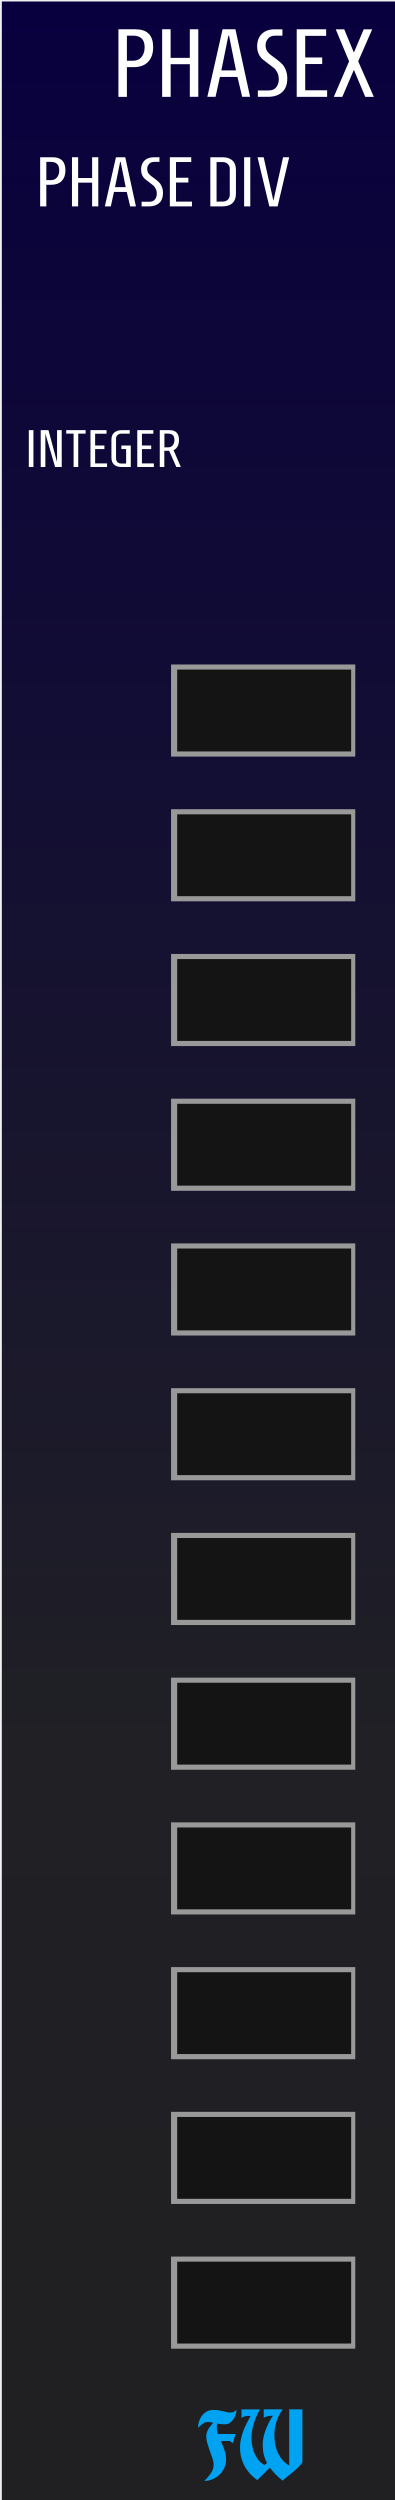
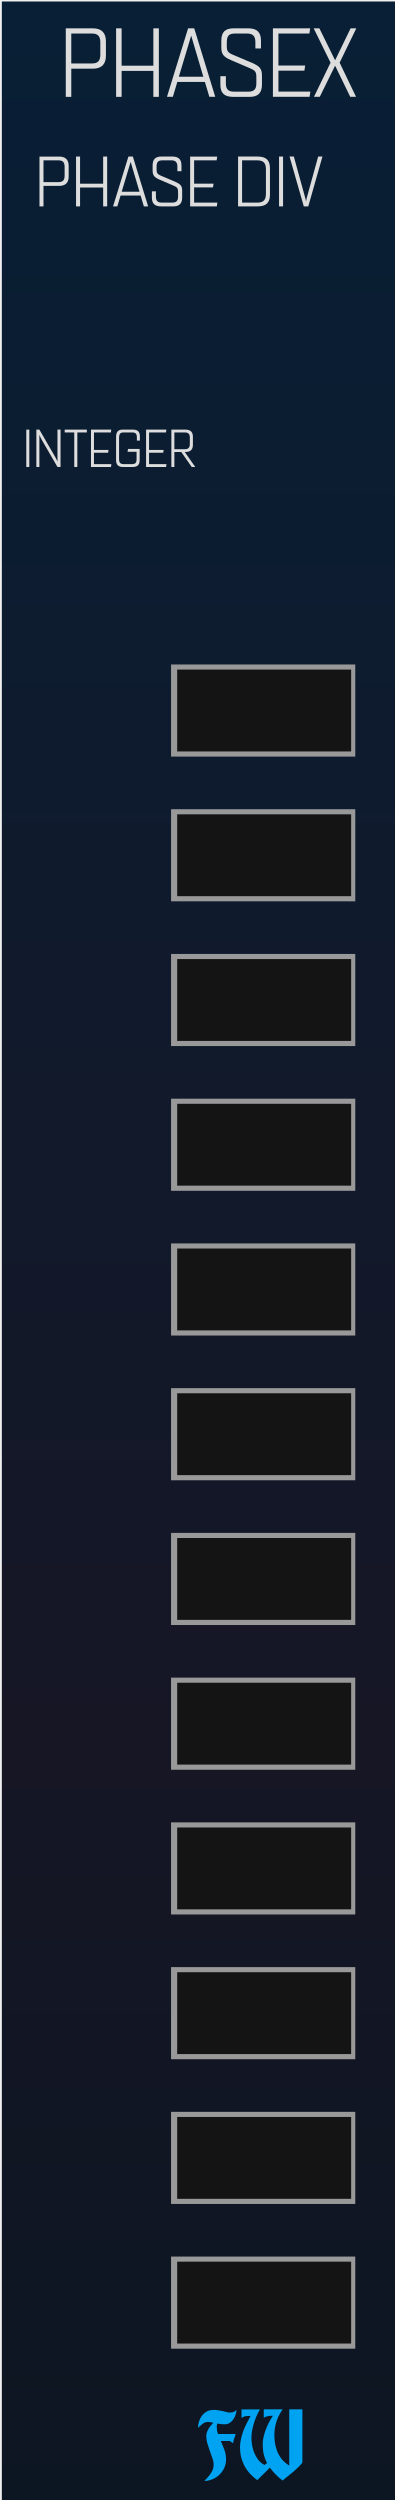
- <svg xmlns="http://www.w3.org/2000/svg" xmlns:xlink="http://www.w3.org/1999/xlink" width="60" height="380" viewBox="0 0 15.875 100.542" version="1.1" id="svg11003">
+ <svg xmlns="http://www.w3.org/2000/svg" xmlns:xlink="http://www.w3.org/1999/xlink" id="svg11003" version="1.1" viewBox="0 0 15.875 100.542" height="380" width="60">
  <defs id="defs10997">
    <linearGradient id="linearGradient3391">
-       <stop style="stop-color:#202022;stop-opacity:1;" offset="0" id="stop3387" />
-       <stop style="stop-color:#202025;stop-opacity:1;" offset=".3" id="stop3388" />
-       <stop style="stop-color:#08003e;stop-opacity:1;" offset="1" id="stop3389" />
+       <stop id="stop3387" offset="0" style="stop-color:#0c1622;stop-opacity:1" />
+       <stop id="stop3388" offset=".3" style="stop-color:#161625;stop-opacity:1" />
+       <stop id="stop3389" offset="1" style="stop-color:#081f35;stop-opacity:1" />
    </linearGradient>
-     <linearGradient xlink:href="#linearGradient3391" id="linearGradient3393" x1="35.22" y1="150.858" x2="35.22" y2="50.462" gradientUnits="userSpaceOnUse" gradientTransform="matrix(0.4008648,0,0,1.00145,21.10132,-0.08643399)" />
+     <linearGradient gradientTransform="matrix(0.4008648,0,0,1.00145,21.10132,-0.08643399)" gradientUnits="userSpaceOnUse" y2="50.462" x2="35.22" y1="150.858" x1="35.22" id="linearGradient3393" xlink:href="#linearGradient3391" />
  </defs>
-   <g id="layer1" transform="translate(-35.14631,-50.389)">
-     <path id="path33493" d="M 35.22,50.449 H 51.095 V 150.991 H 35.22 Z m 0,0" style="fill:url(#linearGradient3393);fill-opacity:1;fill-rule:nonzero;stroke:none;stroke-width:0.175" />
+   <g transform="translate(-35.14631,-50.389)" id="layer1">
+     <path style="fill:url(#linearGradient3393);fill-opacity:1;fill-rule:nonzero;stroke:none;stroke-width:0.175" d="M 35.22,50.449 H 51.095 V 150.991 H 35.22 Z m 0,0" id="path33493" />
    <g style="font-style:normal;font-weight:normal;font-size:3.528px;line-height:1.25;font-family:sans-serif;letter-spacing:0px;word-spacing:0px;fill:#ffffff;fill-opacity:1;stroke:none;stroke-width:0.265" id="text5097" />
-     <g aria-label="PHASEX" style="font-style:normal;font-variant:normal;font-weight:bold;font-stretch:normal;font-size:3.528px;line-height:1.25;font-family:Consolas;-inkscape-font-specification:'Consolas Bold';text-align:start;letter-spacing:0px;word-spacing:0px;text-anchor:start;fill:#ffffff;fill-opacity:1;stroke:none;stroke-width:0.265" id="text3885">
-       <path d="m 40.25,51.823 v 1.009 h 0.248 q 0.221,0 0.341,-0.151 0.124,-0.151 0.124,-0.392 0,-0.466 -0.466,-0.466 z m 1.056,0.466 q 0,0.376 -0.206,0.59 -0.202,0.21 -0.578,0.21 h -0.272 v 1.195 H 39.909 V 51.567 h 0.687 q 0.71,0 0.71,0.722 z" style="font-style:normal;font-variant:normal;font-weight:bold;font-stretch:normal;font-size:3.881px;font-family:Homenaje;-inkscape-font-specification:'Homenaje Bold';text-align:start;text-anchor:start;stroke-width:0.265" id="path4749" />
-       <path d="m 42.781,52.972 h -0.772 v 1.312 H 41.667 V 51.567 h 0.341 v 1.149 h 0.772 V 51.567 h 0.341 v 2.716 h -0.341 z" style="font-style:normal;font-variant:normal;font-weight:bold;font-stretch:normal;font-size:3.881px;font-family:Homenaje;-inkscape-font-specification:'Homenaje Bold';text-align:start;text-anchor:start;stroke-width:0.265" id="path4751" />
-       <path d="m 44.098,51.567 h 0.516 l 0.59,2.716 h -0.318 l -0.19,-0.799 h -0.706 l -0.175,0.799 h -0.33 z m 0.539,1.653 -0.279,-1.397 h -0.027 l -0.283,1.397 z" style="font-style:normal;font-variant:normal;font-weight:bold;font-stretch:normal;font-size:3.881px;font-family:Homenaje;-inkscape-font-specification:'Homenaje Bold';text-align:start;text-anchor:start;stroke-width:0.265" id="path4753" />
-       <path d="m 45.939,54.028 q 0.221,0 0.318,-0.132 0.101,-0.132 0.101,-0.307 0,-0.175 -0.066,-0.295 -0.062,-0.124 -0.159,-0.194 -0.097,-0.074 -0.21,-0.159 -0.113,-0.085 -0.21,-0.163 -0.097,-0.081 -0.163,-0.217 -0.062,-0.136 -0.062,-0.31 0,-0.31 0.186,-0.497 0.186,-0.186 0.516,-0.186 h 0.314 v 0.256 H 46.207 q -0.186,0 -0.283,0.12 -0.097,0.12 -0.097,0.26 0,0.14 0.062,0.241 0.066,0.101 0.163,0.167 0.097,0.066 0.21,0.155 0.116,0.089 0.213,0.182 0.097,0.089 0.159,0.244 0.066,0.155 0.066,0.353 0,0.365 -0.21,0.551 -0.206,0.186 -0.567,0.186 h -0.407 v -0.256 z" style="font-style:normal;font-variant:normal;font-weight:bold;font-stretch:normal;font-size:3.881px;font-family:Homenaje;-inkscape-font-specification:'Homenaje Bold';text-align:start;text-anchor:start;stroke-width:0.265" id="path4755" />
-       <path d="M 47.079,54.284 V 51.567 h 1.184 v 0.264 h -0.842 v 0.869 h 0.683 v 0.264 h -0.683 v 1.056 h 0.881 v 0.264 z" style="font-style:normal;font-variant:normal;font-weight:bold;font-stretch:normal;font-size:3.881px;font-family:Homenaje;-inkscape-font-specification:'Homenaje Bold';text-align:start;text-anchor:start;stroke-width:0.265" id="path4757" />
-       <path d="m 49.379,53.197 -0.466,1.087 h -0.341 l 0.613,-1.428 -0.536,-1.288 h 0.341 l 0.388,0.935 0.396,-0.935 h 0.341 l -0.563,1.288 0.629,1.428 h -0.345 z" style="font-style:normal;font-variant:normal;font-weight:bold;font-stretch:normal;font-size:3.881px;font-family:Homenaje;-inkscape-font-specification:'Homenaje Bold';text-align:start;text-anchor:start;stroke-width:0.265" id="path4759" />
+     <g style="font-style:normal;font-variant:normal;font-weight:bold;font-stretch:normal;font-size:3.528px;line-height:1.25;font-family:Consolas;-inkscape-font-specification:'Consolas Bold';text-align:start;letter-spacing:0px;word-spacing:0px;text-anchor:start;fill:#dddddd;fill-opacity:1;stroke:none;stroke-width:0.265" id="text3885" aria-label="PHASEX">
+       <path id="path2585" style="font-style:normal;font-variant:normal;font-weight:normal;font-stretch:normal;font-size:3.881px;font-family:Quarca;-inkscape-font-specification:Quarca;text-align:start;text-anchor:start;fill:#dddddd;fill-opacity:1;stroke-width:0.265" d="m 38.013,53.151 h 0.869 c 0.345,0 0.524,-0.175 0.524,-0.52 v -0.582 c 0,-0.345 -0.179,-0.52 -0.524,-0.52 h -1.09 v 2.755 h 0.221 z m 0,-1.413 h 0.838 c 0.225,0 0.33,0.105 0.33,0.353 v 0.497 c 0,0.248 -0.105,0.353 -0.33,0.353 h -0.838 z" />
+       <path id="path2587" style="font-style:normal;font-variant:normal;font-weight:normal;font-stretch:normal;font-size:3.881px;font-family:Quarca;-inkscape-font-specification:Quarca;text-align:start;text-anchor:start;fill:#dddddd;fill-opacity:1;stroke-width:0.265" d="m 40.037,54.284 v -1.044 h 1.277 v 1.044 h 0.221 v -2.755 h -0.221 v 1.502 h -1.277 v -1.502 h -0.221 v 2.755 z" />
+       <path id="path2589" style="font-style:normal;font-variant:normal;font-weight:normal;font-stretch:normal;font-size:3.881px;font-family:Quarca;-inkscape-font-specification:Quarca;text-align:start;text-anchor:start;fill:#dddddd;fill-opacity:1;stroke-width:0.265" d="m 42.711,51.528 -0.85,2.755 h 0.237 l 0.179,-0.598 h 1.11 l 0.179,0.598 h 0.237 l -0.846,-2.755 z m 0.124,0.295 0.489,1.653 h -0.986 z" />
+       <path id="path2591" style="font-style:normal;font-variant:normal;font-weight:normal;font-stretch:normal;font-size:3.881px;font-family:Quarca;-inkscape-font-specification:Quarca;text-align:start;text-anchor:start;fill:#dddddd;fill-opacity:1;stroke-width:0.265" d="m 45.212,53.139 c 0.194,0.081 0.244,0.147 0.244,0.338 v 0.268 c 0,0.233 -0.097,0.33 -0.318,0.33 H 44.552 c -0.221,0 -0.322,-0.097 -0.322,-0.33 v -0.291 h -0.221 v 0.345 c 0,0.322 0.151,0.485 0.508,0.485 h 0.683 c 0.322,0 0.481,-0.163 0.481,-0.485 v -0.38 c 0,-0.276 -0.105,-0.373 -0.388,-0.497 l -0.796,-0.338 c -0.182,-0.078 -0.229,-0.151 -0.229,-0.322 v -0.171 c 0,-0.264 0.085,-0.353 0.334,-0.353 h 0.485 c 0.221,0 0.33,0.101 0.33,0.341 v 0.26 h 0.225 v -0.314 c 0,-0.349 -0.167,-0.497 -0.524,-0.497 h -0.574 c -0.341,0 -0.497,0.151 -0.497,0.497 v 0.272 c 0,0.279 0.093,0.38 0.384,0.508 z" />
+       <path id="path2593" style="font-style:normal;font-variant:normal;font-weight:normal;font-stretch:normal;font-size:3.881px;font-family:Quarca;-inkscape-font-specification:Quarca;text-align:start;text-anchor:start;fill:#dddddd;fill-opacity:1;stroke-width:0.265" d="m 46.343,51.738 h 1.246 l 0.031,-0.21 h -1.498 v 2.755 h 1.475 l 0.031,-0.21 h -1.284 v -0.842 h 1.044 l 0.031,-0.206 h -1.075 z" />
+       <path id="path2595" style="font-style:normal;font-variant:normal;font-weight:normal;font-stretch:normal;font-size:3.881px;font-family:Quarca;-inkscape-font-specification:Quarca;text-align:start;text-anchor:start;fill:#dddddd;fill-opacity:1;stroke-width:0.265" d="M 48.623,52.813 47.99,51.528 H 47.761 l 0.679,1.381 -0.667,1.374 h 0.233 l 0.617,-1.253 0.609,1.253 h 0.233 l -0.66,-1.374 0.671,-1.381 h -0.229 z" />
    </g>
-     <g transform="matrix(0.2645833,0,0,0.2645833,34.61715,50.389)" style="font-style:normal;font-variant:normal;font-weight:bold;font-stretch:normal;font-size:13.333px;line-height:1.25;font-family:Consolas;-inkscape-font-specification:'Consolas Bold';text-align:center;letter-spacing:0px;word-spacing:0px;text-anchor:middle;fill:#ffffff;fill-opacity:1;stroke:none" id="flowRoot1527" />
-     <g aria-label="FW" style="font-style:normal;font-variant:normal;font-weight:bold;font-stretch:normal;font-size:1.764px;line-height:1.25;font-family:Consolas;-inkscape-font-specification:'Consolas Bold';text-align:start;letter-spacing:0px;word-spacing:0px;text-anchor:start;fill:#00a3f2;fill-opacity:1;stroke:none;stroke-width:0.208" id="text3885-7">
-       <path d="m 43.367,150.162 q 0.12,-0.12 0.191,-0.212 0.074,-0.092 0.113,-0.169 0.042,-0.078 0.053,-0.145 0.014,-0.07 0.014,-0.148 0,-0.095 -0.046,-0.229 -0.046,-0.134 -0.102,-0.286 -0.056,-0.152 -0.102,-0.31 -0.046,-0.159 -0.046,-0.303 0,-0.078 0.025,-0.152 0.028,-0.074 0.067,-0.141 0.042,-0.071 0.092,-0.131 0.049,-0.064 0.099,-0.113 -0.071,-0.014 -0.123,-0.021 -0.053,-0.011 -0.078,-0.011 -0.131,0 -0.222,0.071 -0.088,0.067 -0.191,0.169 0,-0.12 0.035,-0.247 0.039,-0.131 0.116,-0.236 0.078,-0.106 0.194,-0.173 0.12,-0.067 0.282,-0.067 0.113,0 0.208,0.018 0.099,0.014 0.18,0.035 0.081,0.021 0.148,0.039 0.067,0.014 0.12,0.014 0.081,0 0.141,-0.021 0.064,-0.025 0.123,-0.085 0,0.078 -0.032,0.176 -0.028,0.099 -0.088,0.191 -0.056,0.088 -0.148,0.152 -0.092,0.06 -0.212,0.06 -0.06,0 -0.138,-0.007 -0.074,-0.011 -0.155,-0.025 -0.007,0.025 -0.011,0.046 -0.004,0.021 -0.007,0.039 -0.004,0.021 -0.004,0.039 0,0.078 0.011,0.152 0.014,0.071 0.039,0.145 h 0.713 l -0.081,0.24 q -0.011,0.046 -0.014,0.067 -0.004,0.021 -0.011,0.067 l -0.131,-0.092 h -0.363 q 0.078,0.176 0.145,0.36 0.067,0.18 0.067,0.385 0,0.183 -0.074,0.342 -0.074,0.155 -0.198,0.272 -0.12,0.116 -0.279,0.18 -0.155,0.067 -0.321,0.067 z" style="font-style:normal;font-variant:normal;font-weight:normal;font-stretch:normal;font-size:3.528px;font-family:'Bradley Gratis';-inkscape-font-specification:'Bradley Gratis';text-align:start;text-anchor:start;stroke-width:0.208" id="path4763" />
-       <path d="m 45.494,150.131 q -0.191,-0.138 -0.325,-0.293 -0.134,-0.159 -0.215,-0.328 -0.081,-0.169 -0.12,-0.342 -0.035,-0.176 -0.035,-0.346 0,-0.166 0.035,-0.328 0.035,-0.166 0.092,-0.325 0.06,-0.162 0.138,-0.314 0.078,-0.155 0.159,-0.303 h -0.021 q -0.011,0 -0.025,0 -0.011,-0.004 -0.028,-0.004 -0.056,0 -0.138,0.014 -0.078,0.014 -0.152,0.071 v -0.346 h 0.741 q -0.092,0.159 -0.159,0.321 -0.064,0.159 -0.106,0.31 -0.039,0.148 -0.06,0.282 -0.018,0.131 -0.018,0.236 0,0.106 0.021,0.254 0.021,0.148 0.078,0.307 0.06,0.155 0.159,0.296 0.102,0.141 0.265,0.229 l 0.106,-0.078 q -0.064,-0.12 -0.099,-0.229 -0.035,-0.113 -0.053,-0.212 -0.014,-0.099 -0.018,-0.18 -0.004,-0.085 -0.004,-0.152 0,-0.109 0.028,-0.247 0.028,-0.138 0.081,-0.286 0.053,-0.148 0.127,-0.3 0.078,-0.152 0.173,-0.296 -0.134,0 -0.222,0.021 -0.085,0.021 -0.145,0.06 v -0.339 h 0.762 q -0.064,0.088 -0.127,0.201 -0.06,0.109 -0.106,0.24 -0.046,0.127 -0.074,0.272 -0.028,0.145 -0.028,0.296 0,0.258 0.046,0.459 0.046,0.198 0.127,0.349 0.081,0.152 0.191,0.261 0.109,0.109 0.233,0.187 v -2.265 h 0.529 v 2.12 q 0,0.025 -0.035,0.07 -0.035,0.042 -0.092,0.099 -0.053,0.056 -0.127,0.123 -0.071,0.064 -0.145,0.127 -0.176,0.148 -0.399,0.325 -0.173,-0.134 -0.296,-0.265 -0.123,-0.131 -0.212,-0.254 z" style="font-style:normal;font-variant:normal;font-weight:normal;font-stretch:normal;font-size:3.528px;font-family:'Bradley Gratis';-inkscape-font-specification:'Bradley Gratis';text-align:start;text-anchor:start;stroke-width:0.208" id="path4765" />
+     <g style="font-style:normal;font-variant:normal;font-weight:bold;font-stretch:normal;font-size:13.333px;line-height:1.25;font-family:Consolas;-inkscape-font-specification:'Consolas Bold';text-align:center;letter-spacing:0px;word-spacing:0px;text-anchor:middle;fill:#ffffff;fill-opacity:1;stroke:none" id="flowRoot1527" transform="matrix(0.2645833,0,0,0.2645833,34.61715,50.389)" />
+     <g style="font-style:normal;font-variant:normal;font-weight:bold;font-stretch:normal;font-size:1.764px;line-height:1.25;font-family:Consolas;-inkscape-font-specification:'Consolas Bold';text-align:start;letter-spacing:0px;word-spacing:0px;text-anchor:start;fill:#00a3f2;fill-opacity:1;stroke:none;stroke-width:0.208" id="text3885-7" aria-label="FW">
+       <path id="path2579" style="font-style:normal;font-variant:normal;font-weight:normal;font-stretch:normal;font-size:3.528px;font-family:'Bradley Gratis';-inkscape-font-specification:'Bradley Gratis';text-align:start;text-anchor:start;stroke-width:0.208" d="m 43.367,150.162 q 0.12,-0.12 0.191,-0.212 0.074,-0.092 0.113,-0.169 0.042,-0.078 0.053,-0.145 0.014,-0.07 0.014,-0.148 0,-0.095 -0.046,-0.229 -0.046,-0.134 -0.102,-0.286 -0.056,-0.152 -0.102,-0.31 -0.046,-0.159 -0.046,-0.303 0,-0.078 0.025,-0.152 0.028,-0.074 0.067,-0.141 0.042,-0.071 0.092,-0.131 0.049,-0.064 0.099,-0.113 -0.071,-0.014 -0.123,-0.021 -0.053,-0.011 -0.078,-0.011 -0.131,0 -0.222,0.071 -0.088,0.067 -0.191,0.169 0,-0.12 0.035,-0.247 0.039,-0.131 0.116,-0.236 0.078,-0.106 0.194,-0.173 0.12,-0.067 0.282,-0.067 0.113,0 0.208,0.018 0.099,0.014 0.18,0.035 0.081,0.021 0.148,0.039 0.067,0.014 0.12,0.014 0.081,0 0.141,-0.021 0.064,-0.025 0.123,-0.085 0,0.078 -0.032,0.176 -0.028,0.099 -0.088,0.191 -0.056,0.088 -0.148,0.152 -0.092,0.06 -0.212,0.06 -0.06,0 -0.138,-0.007 -0.074,-0.011 -0.155,-0.025 -0.007,0.025 -0.011,0.046 -0.004,0.021 -0.007,0.039 -0.004,0.021 -0.004,0.039 0,0.078 0.011,0.152 0.014,0.07 0.039,0.145 h 0.713 l -0.081,0.24 q -0.011,0.046 -0.014,0.067 -0.004,0.021 -0.011,0.067 l -0.131,-0.092 h -0.363 q 0.078,0.176 0.145,0.36 0.067,0.18 0.067,0.385 0,0.183 -0.074,0.342 -0.074,0.155 -0.198,0.272 -0.12,0.116 -0.279,0.18 -0.155,0.067 -0.321,0.067 z" />
+       <path id="path2581" style="font-style:normal;font-variant:normal;font-weight:normal;font-stretch:normal;font-size:3.528px;font-family:'Bradley Gratis';-inkscape-font-specification:'Bradley Gratis';text-align:start;text-anchor:start;stroke-width:0.208" d="m 45.494,150.131 q -0.191,-0.138 -0.325,-0.293 -0.134,-0.159 -0.215,-0.328 -0.081,-0.169 -0.12,-0.342 -0.035,-0.176 -0.035,-0.346 0,-0.166 0.035,-0.328 0.035,-0.166 0.092,-0.325 0.06,-0.162 0.138,-0.314 0.078,-0.155 0.159,-0.303 h -0.021 q -0.011,0 -0.025,0 -0.011,-0.004 -0.028,-0.004 -0.056,0 -0.138,0.014 -0.078,0.014 -0.152,0.071 v -0.346 h 0.741 q -0.092,0.159 -0.159,0.321 -0.064,0.159 -0.106,0.31 -0.039,0.148 -0.06,0.282 -0.018,0.131 -0.018,0.236 0,0.106 0.021,0.254 0.021,0.148 0.078,0.307 0.06,0.155 0.159,0.296 0.102,0.141 0.265,0.229 l 0.106,-0.078 q -0.064,-0.12 -0.099,-0.229 -0.035,-0.113 -0.053,-0.212 -0.014,-0.099 -0.018,-0.18 -0.004,-0.085 -0.004,-0.152 0,-0.109 0.028,-0.247 0.028,-0.138 0.081,-0.286 0.053,-0.148 0.127,-0.3 0.078,-0.152 0.173,-0.296 -0.134,0 -0.222,0.021 -0.085,0.021 -0.145,0.06 v -0.339 h 0.762 q -0.064,0.088 -0.127,0.201 -0.06,0.109 -0.106,0.24 -0.046,0.127 -0.074,0.272 -0.028,0.145 -0.028,0.296 0,0.258 0.046,0.459 0.046,0.198 0.127,0.349 0.081,0.152 0.191,0.261 0.109,0.109 0.233,0.187 v -2.265 h 0.529 v 2.12 q 0,0.025 -0.035,0.07 -0.035,0.042 -0.092,0.099 -0.053,0.056 -0.127,0.123 -0.071,0.064 -0.145,0.127 -0.176,0.148 -0.399,0.325 -0.173,-0.134 -0.296,-0.265 -0.123,-0.131 -0.212,-0.254 z" />
    </g>
    <g style="font-style:normal;font-variant:normal;font-weight:bold;font-stretch:normal;font-size:13.333px;line-height:1.25;font-family:Consolas;-inkscape-font-specification:'Consolas Bold';text-align:center;letter-spacing:0px;word-spacing:0px;text-anchor:middle;fill:#ffffff;fill-opacity:1;stroke:none" id="flowRoot5761" />
    <g style="font-style:normal;font-variant:normal;font-weight:bold;font-stretch:normal;font-size:13.333px;line-height:1.25;font-family:Consolas;-inkscape-font-specification:'Consolas Bold';text-align:center;letter-spacing:0px;word-spacing:0px;text-anchor:middle;fill:#ffffff;fill-opacity:1;stroke:none" id="flowRoot5769" />
-     <g id="g1315" transform="matrix(0.7777774,0,0,0.7777778,8.927439,30.10057)">
-       <g transform="translate(6.35,1.5875)" id="g7045">
-         <path style="fill:#999999;fill-opacity:1;stroke-width:0.1" d="m 36.205,58.856 h 9.525 v 4.763 h -9.525 z" id="rect6948-0" />
-         <path style="fill:#141414;fill-opacity:1;stroke-width:0.093" d="m 36.521,59.12 h 8.996 v 4.233 h -8.996 z" id="rect4735-6" />
+     <g transform="matrix(0.7777774,0,0,0.7777778,8.927439,30.10057)" id="g1315">
+       <g id="g7045" transform="translate(6.35,1.5875)">
+         <path d="m 36.205,58.856 h 9.525 v 4.763 h -9.525 z" style="fill:#999999;fill-opacity:1;stroke-width:0.1" id="rect6948-0" />
+         <path d="m 36.521,59.12 h 8.996 v 4.233 h -8.996 z" style="fill:#141414;fill-opacity:1;stroke-width:0.093" id="rect4735-6" />
      </g>
    </g>
-     <g aria-label="PHASE DIV" style="font-style:normal;font-variant:normal;font-weight:normal;font-stretch:normal;font-size:3.528px;line-height:1.25;font-family:Homenaje;-inkscape-font-specification:Homenaje;letter-spacing:0px;word-spacing:0px;fill:#ffffff;fill-opacity:1;stroke:none;stroke-width:0.265" id="text5443-7-7-1">
-       <path d="m 37.01,56.9 v 0.734 h 0.181 q 0.161,0 0.248,-0.11 0.09,-0.11 0.09,-0.285 0,-0.339 -0.339,-0.339 z m 0.768,0.339 q 0,0.274 -0.15,0.429 -0.147,0.152 -0.421,0.152 h -0.198 v 0.869 h -0.248 v -1.976 h 0.5 q 0.516,0 0.516,0.525 z" style="font-style:normal;font-variant:normal;font-weight:normal;font-stretch:normal;font-size:2.822px;font-family:Homenaje;-inkscape-font-specification:Homenaje;stroke-width:0.265" id="path4772" />
-       <path d="m 38.851,57.735 h -0.562 v 0.954 h -0.248 v -1.976 h 0.248 v 0.835 h 0.562 v -0.835 h 0.248 v 1.976 h -0.248 z" style="font-style:normal;font-variant:normal;font-weight:normal;font-stretch:normal;font-size:2.822px;font-family:Homenaje;-inkscape-font-specification:Homenaje;stroke-width:0.265" id="path4774" />
-       <path d="m 39.809,56.713 h 0.375 l 0.429,1.976 h -0.231 l -0.138,-0.581 h -0.514 l -0.127,0.581 h -0.24 z m 0.392,1.202 -0.203,-1.016 h -0.02 l -0.206,1.016 z" style="font-style:normal;font-variant:normal;font-weight:normal;font-stretch:normal;font-size:2.822px;font-family:Homenaje;-inkscape-font-specification:Homenaje;stroke-width:0.265" id="path4776" />
-       <path d="m 41.148,58.503 q 0.161,0 0.231,-0.096 0.073,-0.096 0.073,-0.223 0,-0.127 -0.048,-0.214 -0.045,-0.09 -0.116,-0.141 -0.071,-0.054 -0.152,-0.116 -0.082,-0.062 -0.152,-0.119 -0.071,-0.059 -0.119,-0.158 -0.045,-0.099 -0.045,-0.226 0,-0.226 0.135,-0.361 0.135,-0.135 0.375,-0.135 h 0.229 v 0.186 H 41.343 q -0.135,0 -0.206,0.087 -0.071,0.087 -0.071,0.189 0,0.102 0.045,0.175 0.048,0.073 0.119,0.121 0.071,0.048 0.152,0.113 0.085,0.065 0.155,0.133 0.071,0.065 0.116,0.178 0.048,0.113 0.048,0.257 0,0.265 -0.152,0.401 -0.15,0.135 -0.412,0.135 h -0.296 v -0.186 z" style="font-style:normal;font-variant:normal;font-weight:normal;font-stretch:normal;font-size:2.822px;font-family:Homenaje;-inkscape-font-specification:Homenaje;stroke-width:0.265" id="path4778" />
-       <path d="M 41.977,58.689 V 56.713 H 42.837 v 0.192 h -0.612 v 0.632 h 0.497 v 0.192 h -0.497 v 0.768 h 0.641 v 0.192 z" style="font-style:normal;font-variant:normal;font-weight:normal;font-stretch:normal;font-size:2.822px;font-family:Homenaje;-inkscape-font-specification:Homenaje;stroke-width:0.265" id="path4780" />
-       <path d="m 43.856,58.497 h 0.24 q 0.13,0 0.209,-0.073 0.082,-0.076 0.082,-0.2 v -1.044 q 0,-0.124 -0.082,-0.198 -0.079,-0.076 -0.209,-0.076 h -0.24 z m -0.251,0.192 v -1.976 h 0.491 q 0.257,0 0.398,0.13 0.141,0.13 0.141,0.381 v 0.954 q 0,0.251 -0.141,0.381 -0.141,0.127 -0.398,0.13 z" style="font-style:normal;font-variant:normal;font-weight:normal;font-stretch:normal;font-size:2.822px;font-family:Homenaje;-inkscape-font-specification:Homenaje;stroke-width:0.265" id="path4782" />
-       <path d="m 44.964,58.689 v -1.976 h 0.248 v 1.976 z" style="font-style:normal;font-variant:normal;font-weight:normal;font-stretch:normal;font-size:2.822px;font-family:Homenaje;-inkscape-font-specification:Homenaje;stroke-width:0.265" id="path4784" />
-       <path d="m 46.142,58.463 0.389,-1.75 h 0.246 l -0.466,1.976 h -0.333 l -0.474,-1.976 h 0.246 z" style="font-style:normal;font-variant:normal;font-weight:normal;font-stretch:normal;font-size:2.822px;font-family:Homenaje;-inkscape-font-specification:Homenaje;stroke-width:0.265" id="path4786" />
+     <g style="font-style:normal;font-variant:normal;font-weight:normal;font-stretch:normal;font-size:3.528px;line-height:1.25;font-family:Quarca;-inkscape-font-specification:Quarca;letter-spacing:0px;word-spacing:0px;fill:#dddddd;fill-opacity:1;stroke:none;stroke-width:0.265" id="text5443-7-7-1" aria-label="PHASE DIV">
+       <path id="path2558" style="font-style:normal;font-variant:normal;font-weight:normal;font-stretch:normal;font-size:2.822px;font-family:Quarca;-inkscape-font-specification:Quarca;fill:#dddddd;fill-opacity:1;stroke-width:0.265" d="m 36.895,57.865 h 0.632 c 0.251,0 0.381,-0.127 0.381,-0.378 v -0.423 c 0,-0.251 -0.13,-0.378 -0.381,-0.378 h -0.793 v 2.004 h 0.161 z m 0,-1.027 h 0.61 c 0.164,0 0.24,0.076 0.24,0.257 v 0.361 c 0,0.181 -0.076,0.257 -0.24,0.257 h -0.61 z" />
+       <path id="path2560" style="font-style:normal;font-variant:normal;font-weight:normal;font-stretch:normal;font-size:2.822px;font-family:Quarca;-inkscape-font-specification:Quarca;fill:#dddddd;fill-opacity:1;stroke-width:0.265" d="m 38.366,58.689 v -0.759 h 0.929 v 0.759 h 0.161 v -2.004 h -0.161 v 1.092 h -0.929 v -1.092 h -0.161 v 2.004 z" />
+       <path id="path2562" style="font-style:normal;font-variant:normal;font-weight:normal;font-stretch:normal;font-size:2.822px;font-family:Quarca;-inkscape-font-specification:Quarca;fill:#dddddd;fill-opacity:1;stroke-width:0.265" d="m 40.311,56.685 -0.618,2.004 h 0.172 l 0.13,-0.435 h 0.807 l 0.13,0.435 h 0.172 l -0.615,-2.004 z m 0.09,0.214 0.356,1.202 h -0.717 z" />
+       <path id="path2564" style="font-style:normal;font-variant:normal;font-weight:normal;font-stretch:normal;font-size:2.822px;font-family:Quarca;-inkscape-font-specification:Quarca;fill:#dddddd;fill-opacity:1;stroke-width:0.265" d="m 42.13,57.856 c 0.141,0.059 0.178,0.107 0.178,0.246 v 0.195 c 0,0.169 -0.071,0.24 -0.231,0.24 H 41.65 c -0.161,0 -0.234,-0.071 -0.234,-0.24 v -0.212 h -0.161 v 0.251 c 0,0.234 0.11,0.353 0.37,0.353 h 0.497 c 0.234,0 0.35,-0.119 0.35,-0.353 v -0.277 c 0,-0.2 -0.076,-0.271 -0.282,-0.361 l -0.579,-0.246 c -0.133,-0.056 -0.167,-0.11 -0.167,-0.234 v -0.124 c 0,-0.192 0.062,-0.257 0.243,-0.257 h 0.353 c 0.161,0 0.24,0.073 0.24,0.248 v 0.189 h 0.164 v -0.229 c 0,-0.254 -0.121,-0.361 -0.381,-0.361 h -0.418 c -0.248,0 -0.361,0.11 -0.361,0.361 v 0.198 c 0,0.203 0.068,0.277 0.279,0.37 z" />
+       <path id="path2566" style="font-style:normal;font-variant:normal;font-weight:normal;font-stretch:normal;font-size:2.822px;font-family:Quarca;-inkscape-font-specification:Quarca;fill:#dddddd;fill-opacity:1;stroke-width:0.265" d="m 42.953,56.838 h 0.906 l 0.023,-0.152 h -1.089 v 2.004 h 1.072 l 0.023,-0.152 H 42.953 v -0.612 h 0.759 l 0.023,-0.15 H 42.953 Z" />
+       <path id="path2568" style="font-style:normal;font-variant:normal;font-weight:normal;font-stretch:normal;font-size:2.822px;font-family:Quarca;-inkscape-font-specification:Quarca;fill:#dddddd;fill-opacity:1;stroke-width:0.265" d="m 44.721,58.689 h 0.785 c 0.353,0 0.497,-0.155 0.497,-0.474 v -1.056 c 0,-0.319 -0.144,-0.474 -0.497,-0.474 h -0.785 z m 0.776,-0.152 h -0.615 v -1.699 h 0.615 c 0.246,0 0.344,0.11 0.344,0.356 v 0.988 c 0,0.246 -0.099,0.356 -0.344,0.356 z" />
+       <path id="path2570" style="font-style:normal;font-variant:normal;font-weight:normal;font-stretch:normal;font-size:2.822px;font-family:Quarca;-inkscape-font-specification:Quarca;fill:#dddddd;fill-opacity:1;stroke-width:0.265" d="m 46.53,58.689 v -2.004 h -0.161 v 2.004 z" />
+       <path id="path2572" style="font-style:normal;font-variant:normal;font-weight:normal;font-stretch:normal;font-size:2.822px;font-family:Quarca;-inkscape-font-specification:Quarca;fill:#dddddd;fill-opacity:1;stroke-width:0.265" d="m 47.544,58.689 0.57,-2.004 h -0.172 l -0.468,1.696 c -0.009,0.04 -0.017,0.082 -0.02,0.119 -0.006,-0.037 -0.011,-0.079 -0.023,-0.119 l -0.468,-1.696 h -0.172 l 0.573,2.004 z" />
    </g>
    <g style="font-style:normal;font-variant:normal;font-weight:bold;font-stretch:normal;font-size:13.333px;line-height:1.25;font-family:Consolas;-inkscape-font-specification:'Consolas Bold';text-align:center;letter-spacing:0px;word-spacing:0px;text-anchor:middle;fill:#000000;fill-opacity:1;stroke:none" id="flowRoot3926" />
    <g style="font-style:normal;font-variant:normal;font-weight:bold;font-stretch:normal;font-size:13.333px;line-height:1.25;font-family:Consolas;-inkscape-font-specification:'Consolas Bold';text-align:center;letter-spacing:0px;word-spacing:0px;text-anchor:middle;fill:#000000;fill-opacity:1;stroke:none" id="flowRoot3934" />
    <g style="font-style:normal;font-variant:normal;font-weight:bold;font-stretch:normal;font-size:13.333px;line-height:1.25;font-family:Arial;-inkscape-font-specification:'Arial Bold';text-align:center;letter-spacing:0px;word-spacing:0px;text-anchor:middle;fill:#000000;fill-opacity:1;stroke:none" id="flowRoot904" />
-     <g aria-label="---" style="font-style:normal;font-variant:normal;font-weight:bold;font-stretch:normal;font-size:3.528px;line-height:1.25;font-family:Arial;-inkscape-font-specification:'Arial Bold';text-align:center;letter-spacing:0px;word-spacing:0px;text-anchor:middle;fill:#000000;fill-opacity:1;stroke:none;stroke-width:0.265" id="text2779">
-       <path d="m 7.449,126.114 v -0.484 h 0.951 v 0.484 z" style="stroke-width:0.265" id="path4792" />
-       <path d="m 8.628,126.114 v -0.484 h 0.951 v 0.484 z" style="stroke-width:0.265" id="path4794" />
-       <path d="m 9.806,126.114 v -0.484 h 0.951 v 0.484 z" style="stroke-width:0.265" id="path4796" />
+     <g style="font-style:normal;font-variant:normal;font-weight:bold;font-stretch:normal;font-size:3.528px;line-height:1.25;font-family:Arial;-inkscape-font-specification:'Arial Bold';text-align:center;letter-spacing:0px;word-spacing:0px;text-anchor:middle;fill:#000000;fill-opacity:1;stroke:none;stroke-width:0.265" id="text2779" aria-label="---">
+       <path id="path2548" style="stroke-width:0.265" d="m 7.449,126.114 v -0.484 h 0.951 v 0.484 z" />
+       <path id="path2550" style="stroke-width:0.265" d="m 8.628,126.114 v -0.484 h 0.951 v 0.484 z" />
+       <path id="path2552" style="stroke-width:0.265" d="m 9.806,126.114 v -0.484 h 0.951 v 0.484 z" />
    </g>
-     <g aria-label="-" style="font-style:normal;font-variant:normal;font-weight:bold;font-stretch:normal;font-size:3.528px;line-height:1.25;font-family:Arial;-inkscape-font-specification:'Arial Bold';text-align:center;letter-spacing:0px;word-spacing:0px;text-anchor:middle;fill:#000000;fill-opacity:1;stroke:none;stroke-width:0.265" id="text2783">
-       <path d="m 26.388,89.8 v -0.484 h 0.951 v 0.484 z" style="stroke-width:0.265" id="path4799" />
+     <g style="font-style:normal;font-variant:normal;font-weight:bold;font-stretch:normal;font-size:3.528px;line-height:1.25;font-family:Arial;-inkscape-font-specification:'Arial Bold';text-align:center;letter-spacing:0px;word-spacing:0px;text-anchor:middle;fill:#000000;fill-opacity:1;stroke:none;stroke-width:0.265" id="text2783" aria-label="-">
+       <path id="path2545" style="stroke-width:0.265" d="m 26.388,89.8 v -0.484 h 0.951 v 0.484 z" />
    </g>
-     <g aria-label="INTEGER" style="font-style:normal;font-variant:normal;font-weight:normal;font-stretch:normal;font-size:3.528px;line-height:1.25;font-family:Homenaje;-inkscape-font-specification:Homenaje;letter-spacing:0px;word-spacing:0px;fill:#ffffff;fill-opacity:1;stroke:none;stroke-width:0.265" id="text5443-7-7-1-9">
-       <path d="m 36.305,69.17 v -1.482 h 0.186 v 1.482 z" style="font-style:normal;font-variant:normal;font-weight:normal;font-stretch:normal;font-size:2.117px;font-family:Homenaje;-inkscape-font-specification:Homenaje;stroke-width:0.265" id="path4802" />
-       <path d="m 37.629,69.17 h -0.267 l -0.392,-1.346 v 1.346 h -0.186 v -1.482 h 0.311 l 0.345,1.281 v -1.281 h 0.188 z" style="font-style:normal;font-variant:normal;font-weight:normal;font-stretch:normal;font-size:2.117px;font-family:Homenaje;-inkscape-font-specification:Homenaje;stroke-width:0.265" id="path4804" />
-       <path d="m 38.106,69.17 v -1.342 h -0.296 v -0.14 h 0.779 v 0.14 h -0.296 v 1.342 z" style="font-style:normal;font-variant:normal;font-weight:normal;font-stretch:normal;font-size:2.117px;font-family:Homenaje;-inkscape-font-specification:Homenaje;stroke-width:0.265" id="path4806" />
-       <path d="m 38.785,69.17 v -1.482 h 0.646 v 0.144 h -0.459 v 0.474 h 0.373 v 0.144 h -0.373 v 0.576 h 0.48 v 0.144 z" style="font-style:normal;font-variant:normal;font-weight:normal;font-stretch:normal;font-size:2.117px;font-family:Homenaje;-inkscape-font-specification:Homenaje;stroke-width:0.265" id="path4808" />
-       <path d="m 40.406,69.17 h -0.375 q -0.193,0 -0.298,-0.097 -0.106,-0.097 -0.106,-0.286 v -0.718 q 0,-0.186 0.114,-0.284 0.114,-0.097 0.311,-0.097 h 0.311 v 0.142 h -0.332 q -0.097,0 -0.159,0.057 -0.059,0.055 -0.059,0.148 v 0.79 q 0,0.095 0.057,0.15 0.057,0.055 0.152,0.055 h 0.197 v -0.582 h -0.191 v -0.14 h 0.377 z" style="font-style:normal;font-variant:normal;font-weight:normal;font-stretch:normal;font-size:2.117px;font-family:Homenaje;-inkscape-font-specification:Homenaje;stroke-width:0.265" id="path4810" />
-       <path d="m 40.667,69.17 v -1.482 h 0.646 v 0.144 h -0.459 v 0.474 h 0.373 v 0.144 h -0.373 v 0.576 h 0.48 v 0.144 z" style="font-style:normal;font-variant:normal;font-weight:normal;font-stretch:normal;font-size:2.117px;font-family:Homenaje;-inkscape-font-specification:Homenaje;stroke-width:0.265" id="path4812" />
-       <path d="m 41.758,67.828 v 0.552 h 0.15 q 0.121,0 0.186,-0.083 0.068,-0.085 0.068,-0.216 0,-0.254 -0.254,-0.254 z m -0.004,0.692 v 0.65 h -0.182 v -1.482 h 0.392 q 0.381,0 0.381,0.394 0,0.148 -0.057,0.258 -0.057,0.11 -0.163,0.152 l 0.294,0.677 h -0.182 l -0.288,-0.65 z" style="font-style:normal;font-variant:normal;font-weight:normal;font-stretch:normal;font-size:2.117px;font-family:Homenaje;-inkscape-font-specification:Homenaje;stroke-width:0.265" id="path4814" />
+     <g style="font-style:normal;font-variant:normal;font-weight:normal;font-stretch:normal;font-size:3.528px;line-height:1.25;font-family:Quarca;-inkscape-font-specification:Quarca;letter-spacing:0px;word-spacing:0px;fill:#dddddd;fill-opacity:1;stroke:none;stroke-width:0.265" id="text5443-7-7-1-9" aria-label="INTEGER">
+       <path id="path2530" style="font-style:normal;font-variant:normal;font-weight:normal;font-stretch:normal;font-size:2.117px;font-family:Quarca;-inkscape-font-specification:Quarca;fill:#dddddd;fill-opacity:1;stroke-width:0.265" d="m 36.325,69.17 v -1.503 h -0.121 v 1.503 z" />
+       <path id="path2532" style="font-style:normal;font-variant:normal;font-weight:normal;font-stretch:normal;font-size:2.117px;font-family:Quarca;-inkscape-font-specification:Quarca;fill:#dddddd;fill-opacity:1;stroke-width:0.265" d="m 36.73,69.17 v -1.293 c 0.032,0.07 0.059,0.14 0.11,0.226 l 0.618,1.067 h 0.123 v -1.503 h -0.123 v 1.291 c -0.023,-0.055 -0.044,-0.108 -0.085,-0.178 l -0.643,-1.113 h -0.121 v 1.503 z" />
+       <path id="path2534" style="font-style:normal;font-variant:normal;font-weight:normal;font-stretch:normal;font-size:2.117px;font-family:Quarca;-inkscape-font-specification:Quarca;fill:#dddddd;fill-opacity:1;stroke-width:0.265" d="m 38.639,67.781 v -0.114 h -0.891 v 0.114 h 0.385 v 1.389 h 0.123 v -1.389 z" />
+       <path id="path2536" style="font-style:normal;font-variant:normal;font-weight:normal;font-stretch:normal;font-size:2.117px;font-family:Quarca;-inkscape-font-specification:Quarca;fill:#dddddd;fill-opacity:1;stroke-width:0.265" d="m 38.926,67.781 h 0.679 l 0.017,-0.114 h -0.817 v 1.503 h 0.804 l 0.017,-0.114 h -0.701 v -0.459 h 0.569 l 0.017,-0.112 h -0.586 z" />
+       <path id="path2538" style="font-style:normal;font-variant:normal;font-weight:normal;font-stretch:normal;font-size:2.117px;font-family:Quarca;-inkscape-font-specification:Quarca;fill:#dddddd;fill-opacity:1;stroke-width:0.265" d="m 40.277,68.558 h 0.362 v 0.315 c 0,0.123 -0.051,0.182 -0.186,0.182 h -0.334 c -0.125,0 -0.184,-0.057 -0.184,-0.193 v -0.874 c 0,-0.144 0.049,-0.207 0.174,-0.207 h 0.362 c 0.125,0 0.18,0.057 0.18,0.193 v 0.135 h 0.121 v -0.171 c 0,-0.188 -0.093,-0.271 -0.273,-0.271 h -0.43 c -0.169,0 -0.254,0.095 -0.254,0.286 v 0.948 c 0,0.191 0.106,0.269 0.275,0.269 h 0.394 c 0.21,0 0.279,-0.104 0.279,-0.286 v -0.44 h -0.468 z" />
+       <path id="path2540" style="font-style:normal;font-variant:normal;font-weight:normal;font-stretch:normal;font-size:2.117px;font-family:Quarca;-inkscape-font-specification:Quarca;fill:#dddddd;fill-opacity:1;stroke-width:0.265" d="m 41.142,67.781 h 0.679 l 0.017,-0.114 h -0.817 v 1.503 h 0.804 l 0.017,-0.114 h -0.701 v -0.459 h 0.569 l 0.017,-0.112 h -0.586 z" />
+       <path id="path2542" style="font-style:normal;font-variant:normal;font-weight:normal;font-stretch:normal;font-size:2.117px;font-family:Quarca;-inkscape-font-specification:Quarca;fill:#dddddd;fill-opacity:1;stroke-width:0.265" d="m 42.038,69.17 h 0.121 V 68.567 h 0.277 l 0.421,0.603 h 0.142 L 42.576,68.567 h 0.03 c 0.201,0 0.298,-0.095 0.298,-0.286 v -0.328 c 0,-0.191 -0.097,-0.286 -0.298,-0.286 H 42.038 Z m 0.121,-1.389 h 0.425 c 0.135,0 0.197,0.064 0.197,0.207 v 0.256 c 0,0.146 -0.061,0.21 -0.197,0.21 H 42.159 Z" />
    </g>
-     <g id="g1315-8" transform="matrix(0.7777774,0,0,0.7777778,8.927436,35.9214)">
-       <g transform="translate(6.35,1.5875)" id="g7045-2">
-         <path style="fill:#999999;fill-opacity:1;stroke-width:0.1" d="m 36.205,58.856 h 9.525 v 4.763 h -9.525 z" id="rect6948-0-1" />
-         <path style="fill:#141414;fill-opacity:1;stroke-width:0.093" d="m 36.521,59.12 h 8.996 v 4.233 h -8.996 z" id="rect4735-6-6" />
+     <g transform="matrix(0.7777774,0,0,0.7777778,8.927436,35.9214)" id="g1315-8">
+       <g id="g7045-2" transform="translate(6.35,1.5875)">
+         <path d="m 36.205,58.856 h 9.525 v 4.763 h -9.525 z" style="fill:#999999;fill-opacity:1;stroke-width:0.1" id="rect6948-0-1" />
+         <path d="m 36.521,59.12 h 8.996 v 4.233 h -8.996 z" style="fill:#141414;fill-opacity:1;stroke-width:0.093" id="rect4735-6-6" />
      </g>
    </g>
-     <g id="g1315-8-2" transform="matrix(0.7777774,0,0,0.7777778,8.927436,41.74223)">
-       <g transform="translate(6.35,1.5875)" id="g7045-2-0">
-         <path style="fill:#999999;fill-opacity:1;stroke-width:0.1" d="m 36.205,58.856 h 9.525 v 4.763 h -9.525 z" id="rect6948-0-1-6" />
-         <path style="fill:#141414;fill-opacity:1;stroke-width:0.093" d="m 36.521,59.12 h 8.996 v 4.233 h -8.996 z" id="rect4735-6-6-4" />
+     <g transform="matrix(0.7777774,0,0,0.7777778,8.927436,41.74223)" id="g1315-8-2">
+       <g id="g7045-2-0" transform="translate(6.35,1.5875)">
+         <path d="m 36.205,58.856 h 9.525 v 4.763 h -9.525 z" style="fill:#999999;fill-opacity:1;stroke-width:0.1" id="rect6948-0-1-6" />
+         <path d="m 36.521,59.12 h 8.996 v 4.233 h -8.996 z" style="fill:#141414;fill-opacity:1;stroke-width:0.093" id="rect4735-6-6-4" />
      </g>
    </g>
-     <g id="g1315-8-9" transform="matrix(0.7777774,0,0,0.7777778,8.927436,47.56307)">
-       <g transform="translate(6.35,1.5875)" id="g7045-2-6">
-         <path style="fill:#999999;fill-opacity:1;stroke-width:0.1" d="m 36.205,58.856 h 9.525 v 4.763 h -9.525 z" id="rect6948-0-1-2" />
-         <path style="fill:#141414;fill-opacity:1;stroke-width:0.093" d="m 36.521,59.12 h 8.996 v 4.233 h -8.996 z" id="rect4735-6-6-1" />
+     <g transform="matrix(0.7777774,0,0,0.7777778,8.927436,47.56307)" id="g1315-8-9">
+       <g id="g7045-2-6" transform="translate(6.35,1.5875)">
+         <path d="m 36.205,58.856 h 9.525 v 4.763 h -9.525 z" style="fill:#999999;fill-opacity:1;stroke-width:0.1" id="rect6948-0-1-2" />
+         <path d="m 36.521,59.12 h 8.996 v 4.233 h -8.996 z" style="fill:#141414;fill-opacity:1;stroke-width:0.093" id="rect4735-6-6-1" />
      </g>
    </g>
-     <g id="g1315-8-0" transform="matrix(0.7777774,0,0,0.7777778,8.927436,53.3839)">
-       <g transform="translate(6.35,1.5875)" id="g7045-2-69">
-         <path style="fill:#999999;fill-opacity:1;stroke-width:0.1" d="m 36.205,58.856 h 9.525 v 4.763 h -9.525 z" id="rect6948-0-1-5" />
-         <path style="fill:#141414;fill-opacity:1;stroke-width:0.093" d="m 36.521,59.12 h 8.996 v 4.233 h -8.996 z" id="rect4735-6-6-7" />
+     <g transform="matrix(0.7777774,0,0,0.7777778,8.927436,53.3839)" id="g1315-8-0">
+       <g id="g7045-2-69" transform="translate(6.35,1.5875)">
+         <path d="m 36.205,58.856 h 9.525 v 4.763 h -9.525 z" style="fill:#999999;fill-opacity:1;stroke-width:0.1" id="rect6948-0-1-5" />
+         <path d="m 36.521,59.12 h 8.996 v 4.233 h -8.996 z" style="fill:#141414;fill-opacity:1;stroke-width:0.093" id="rect4735-6-6-7" />
      </g>
    </g>
-     <g id="g1315-8-8" transform="matrix(0.7777774,0,0,0.7777778,8.927436,59.20473)">
-       <g transform="translate(6.35,1.5875)" id="g7045-2-4">
-         <path style="fill:#999999;fill-opacity:1;stroke-width:0.1" d="m 36.205,58.856 h 9.525 v 4.763 h -9.525 z" id="rect6948-0-1-8" />
-         <path style="fill:#141414;fill-opacity:1;stroke-width:0.093" d="m 36.521,59.12 h 8.996 v 4.233 h -8.996 z" id="rect4735-6-6-5" />
+     <g transform="matrix(0.7777774,0,0,0.7777778,8.927436,59.20473)" id="g1315-8-8">
+       <g id="g7045-2-4" transform="translate(6.35,1.5875)">
+         <path d="m 36.205,58.856 h 9.525 v 4.763 h -9.525 z" style="fill:#999999;fill-opacity:1;stroke-width:0.1" id="rect6948-0-1-8" />
+         <path d="m 36.521,59.12 h 8.996 v 4.233 h -8.996 z" style="fill:#141414;fill-opacity:1;stroke-width:0.093" id="rect4735-6-6-5" />
      </g>
    </g>
-     <g id="g1315-8-1" transform="matrix(0.7777774,0,0,0.7777778,8.927436,65.02557)">
-       <g transform="translate(6.35,1.5875)" id="g7045-2-8">
-         <path style="fill:#999999;fill-opacity:1;stroke-width:0.1" d="m 36.205,58.856 h 9.525 v 4.763 h -9.525 z" id="rect6948-0-1-3" />
-         <path style="fill:#141414;fill-opacity:1;stroke-width:0.093" d="m 36.521,59.12 h 8.996 v 4.233 h -8.996 z" id="rect4735-6-6-9" />
+     <g transform="matrix(0.7777774,0,0,0.7777778,8.927436,65.02557)" id="g1315-8-1">
+       <g id="g7045-2-8" transform="translate(6.35,1.5875)">
+         <path d="m 36.205,58.856 h 9.525 v 4.763 h -9.525 z" style="fill:#999999;fill-opacity:1;stroke-width:0.1" id="rect6948-0-1-3" />
+         <path d="m 36.521,59.12 h 8.996 v 4.233 h -8.996 z" style="fill:#141414;fill-opacity:1;stroke-width:0.093" id="rect4735-6-6-9" />
      </g>
    </g>
-     <g id="g1315-8-7" transform="matrix(0.7777774,0,0,0.7777778,8.927436,70.8464)">
-       <g transform="translate(6.35,1.5875)" id="g7045-2-695">
-         <path style="fill:#999999;fill-opacity:1;stroke-width:0.1" d="m 36.205,58.856 h 9.525 v 4.763 h -9.525 z" id="rect6948-0-1-7" />
-         <path style="fill:#141414;fill-opacity:1;stroke-width:0.093" d="m 36.521,59.12 h 8.996 v 4.233 h -8.996 z" id="rect4735-6-6-8" />
+     <g transform="matrix(0.7777774,0,0,0.7777778,8.927436,70.8464)" id="g1315-8-7">
+       <g id="g7045-2-695" transform="translate(6.35,1.5875)">
+         <path d="m 36.205,58.856 h 9.525 v 4.763 h -9.525 z" style="fill:#999999;fill-opacity:1;stroke-width:0.1" id="rect6948-0-1-7" />
+         <path d="m 36.521,59.12 h 8.996 v 4.233 h -8.996 z" style="fill:#141414;fill-opacity:1;stroke-width:0.093" id="rect4735-6-6-8" />
      </g>
    </g>
-     <g id="g1315-8-08" transform="matrix(0.7777774,0,0,0.7777778,8.927436,76.66724)">
-       <g transform="translate(6.35,1.5875)" id="g7045-2-07">
-         <path style="fill:#999999;fill-opacity:1;stroke-width:0.1" d="m 36.205,58.856 h 9.525 v 4.763 h -9.525 z" id="rect6948-0-1-0" />
-         <path style="fill:#141414;fill-opacity:1;stroke-width:0.093" d="m 36.521,59.12 h 8.996 v 4.233 h -8.996 z" id="rect4735-6-6-50" />
+     <g transform="matrix(0.7777774,0,0,0.7777778,8.927436,76.66724)" id="g1315-8-08">
+       <g id="g7045-2-07" transform="translate(6.35,1.5875)">
+         <path d="m 36.205,58.856 h 9.525 v 4.763 h -9.525 z" style="fill:#999999;fill-opacity:1;stroke-width:0.1" id="rect6948-0-1-0" />
+         <path d="m 36.521,59.12 h 8.996 v 4.233 h -8.996 z" style="fill:#141414;fill-opacity:1;stroke-width:0.093" id="rect4735-6-6-50" />
      </g>
    </g>
-     <g id="g1315-8-16" transform="matrix(0.7777774,0,0,0.7777778,8.927436,82.48807)">
-       <g transform="translate(6.35,1.5875)" id="g7045-2-1">
-         <path style="fill:#999999;fill-opacity:1;stroke-width:0.1" d="m 36.205,58.856 h 9.525 v 4.763 h -9.525 z" id="rect6948-0-1-4" />
-         <path style="fill:#141414;fill-opacity:1;stroke-width:0.093" d="m 36.521,59.12 h 8.996 v 4.233 h -8.996 z" id="rect4735-6-6-0" />
+     <g transform="matrix(0.7777774,0,0,0.7777778,8.927436,82.48807)" id="g1315-8-16">
+       <g id="g7045-2-1" transform="translate(6.35,1.5875)">
+         <path d="m 36.205,58.856 h 9.525 v 4.763 h -9.525 z" style="fill:#999999;fill-opacity:1;stroke-width:0.1" id="rect6948-0-1-4" />
+         <path d="m 36.521,59.12 h 8.996 v 4.233 h -8.996 z" style="fill:#141414;fill-opacity:1;stroke-width:0.093" id="rect4735-6-6-0" />
      </g>
    </g>
-     <g id="g1315-8-6" transform="matrix(0.7777774,0,0,0.7777778,8.927436,88.3089)">
-       <g transform="translate(6.35,1.5875)" id="g7045-2-9">
-         <path style="fill:#999999;fill-opacity:1;stroke-width:0.1" d="m 36.205,58.856 h 9.525 v 4.763 h -9.525 z" id="rect6948-0-1-33" />
-         <path style="fill:#141414;fill-opacity:1;stroke-width:0.093" d="m 36.521,59.12 h 8.996 v 4.233 h -8.996 z" id="rect4735-6-6-40" />
+     <g transform="matrix(0.7777774,0,0,0.7777778,8.927436,88.3089)" id="g1315-8-6">
+       <g id="g7045-2-9" transform="translate(6.35,1.5875)">
+         <path d="m 36.205,58.856 h 9.525 v 4.763 h -9.525 z" style="fill:#999999;fill-opacity:1;stroke-width:0.1" id="rect6948-0-1-33" />
+         <path d="m 36.521,59.12 h 8.996 v 4.233 h -8.996 z" style="fill:#141414;fill-opacity:1;stroke-width:0.093" id="rect4735-6-6-40" />
      </g>
    </g>
-     <g id="g1315-8-26" transform="matrix(0.7777774,0,0,0.7777778,8.927436,94.12974)">
-       <g transform="translate(6.35,1.5875)" id="g7045-2-3">
-         <path style="fill:#999999;fill-opacity:1;stroke-width:0.1" d="m 36.205,58.856 h 9.525 v 4.763 h -9.525 z" id="rect6948-0-1-01" />
-         <path style="fill:#141414;fill-opacity:1;stroke-width:0.093" d="m 36.521,59.12 h 8.996 v 4.233 h -8.996 z" id="rect4735-6-6-11" />
+     <g transform="matrix(0.7777774,0,0,0.7777778,8.927436,94.12974)" id="g1315-8-26">
+       <g id="g7045-2-3" transform="translate(6.35,1.5875)">
+         <path d="m 36.205,58.856 h 9.525 v 4.763 h -9.525 z" style="fill:#999999;fill-opacity:1;stroke-width:0.1" id="rect6948-0-1-01" />
+         <path d="m 36.521,59.12 h 8.996 v 4.233 h -8.996 z" style="fill:#141414;fill-opacity:1;stroke-width:0.093" id="rect4735-6-6-11" />
      </g>
    </g>
  </g>
</svg>
